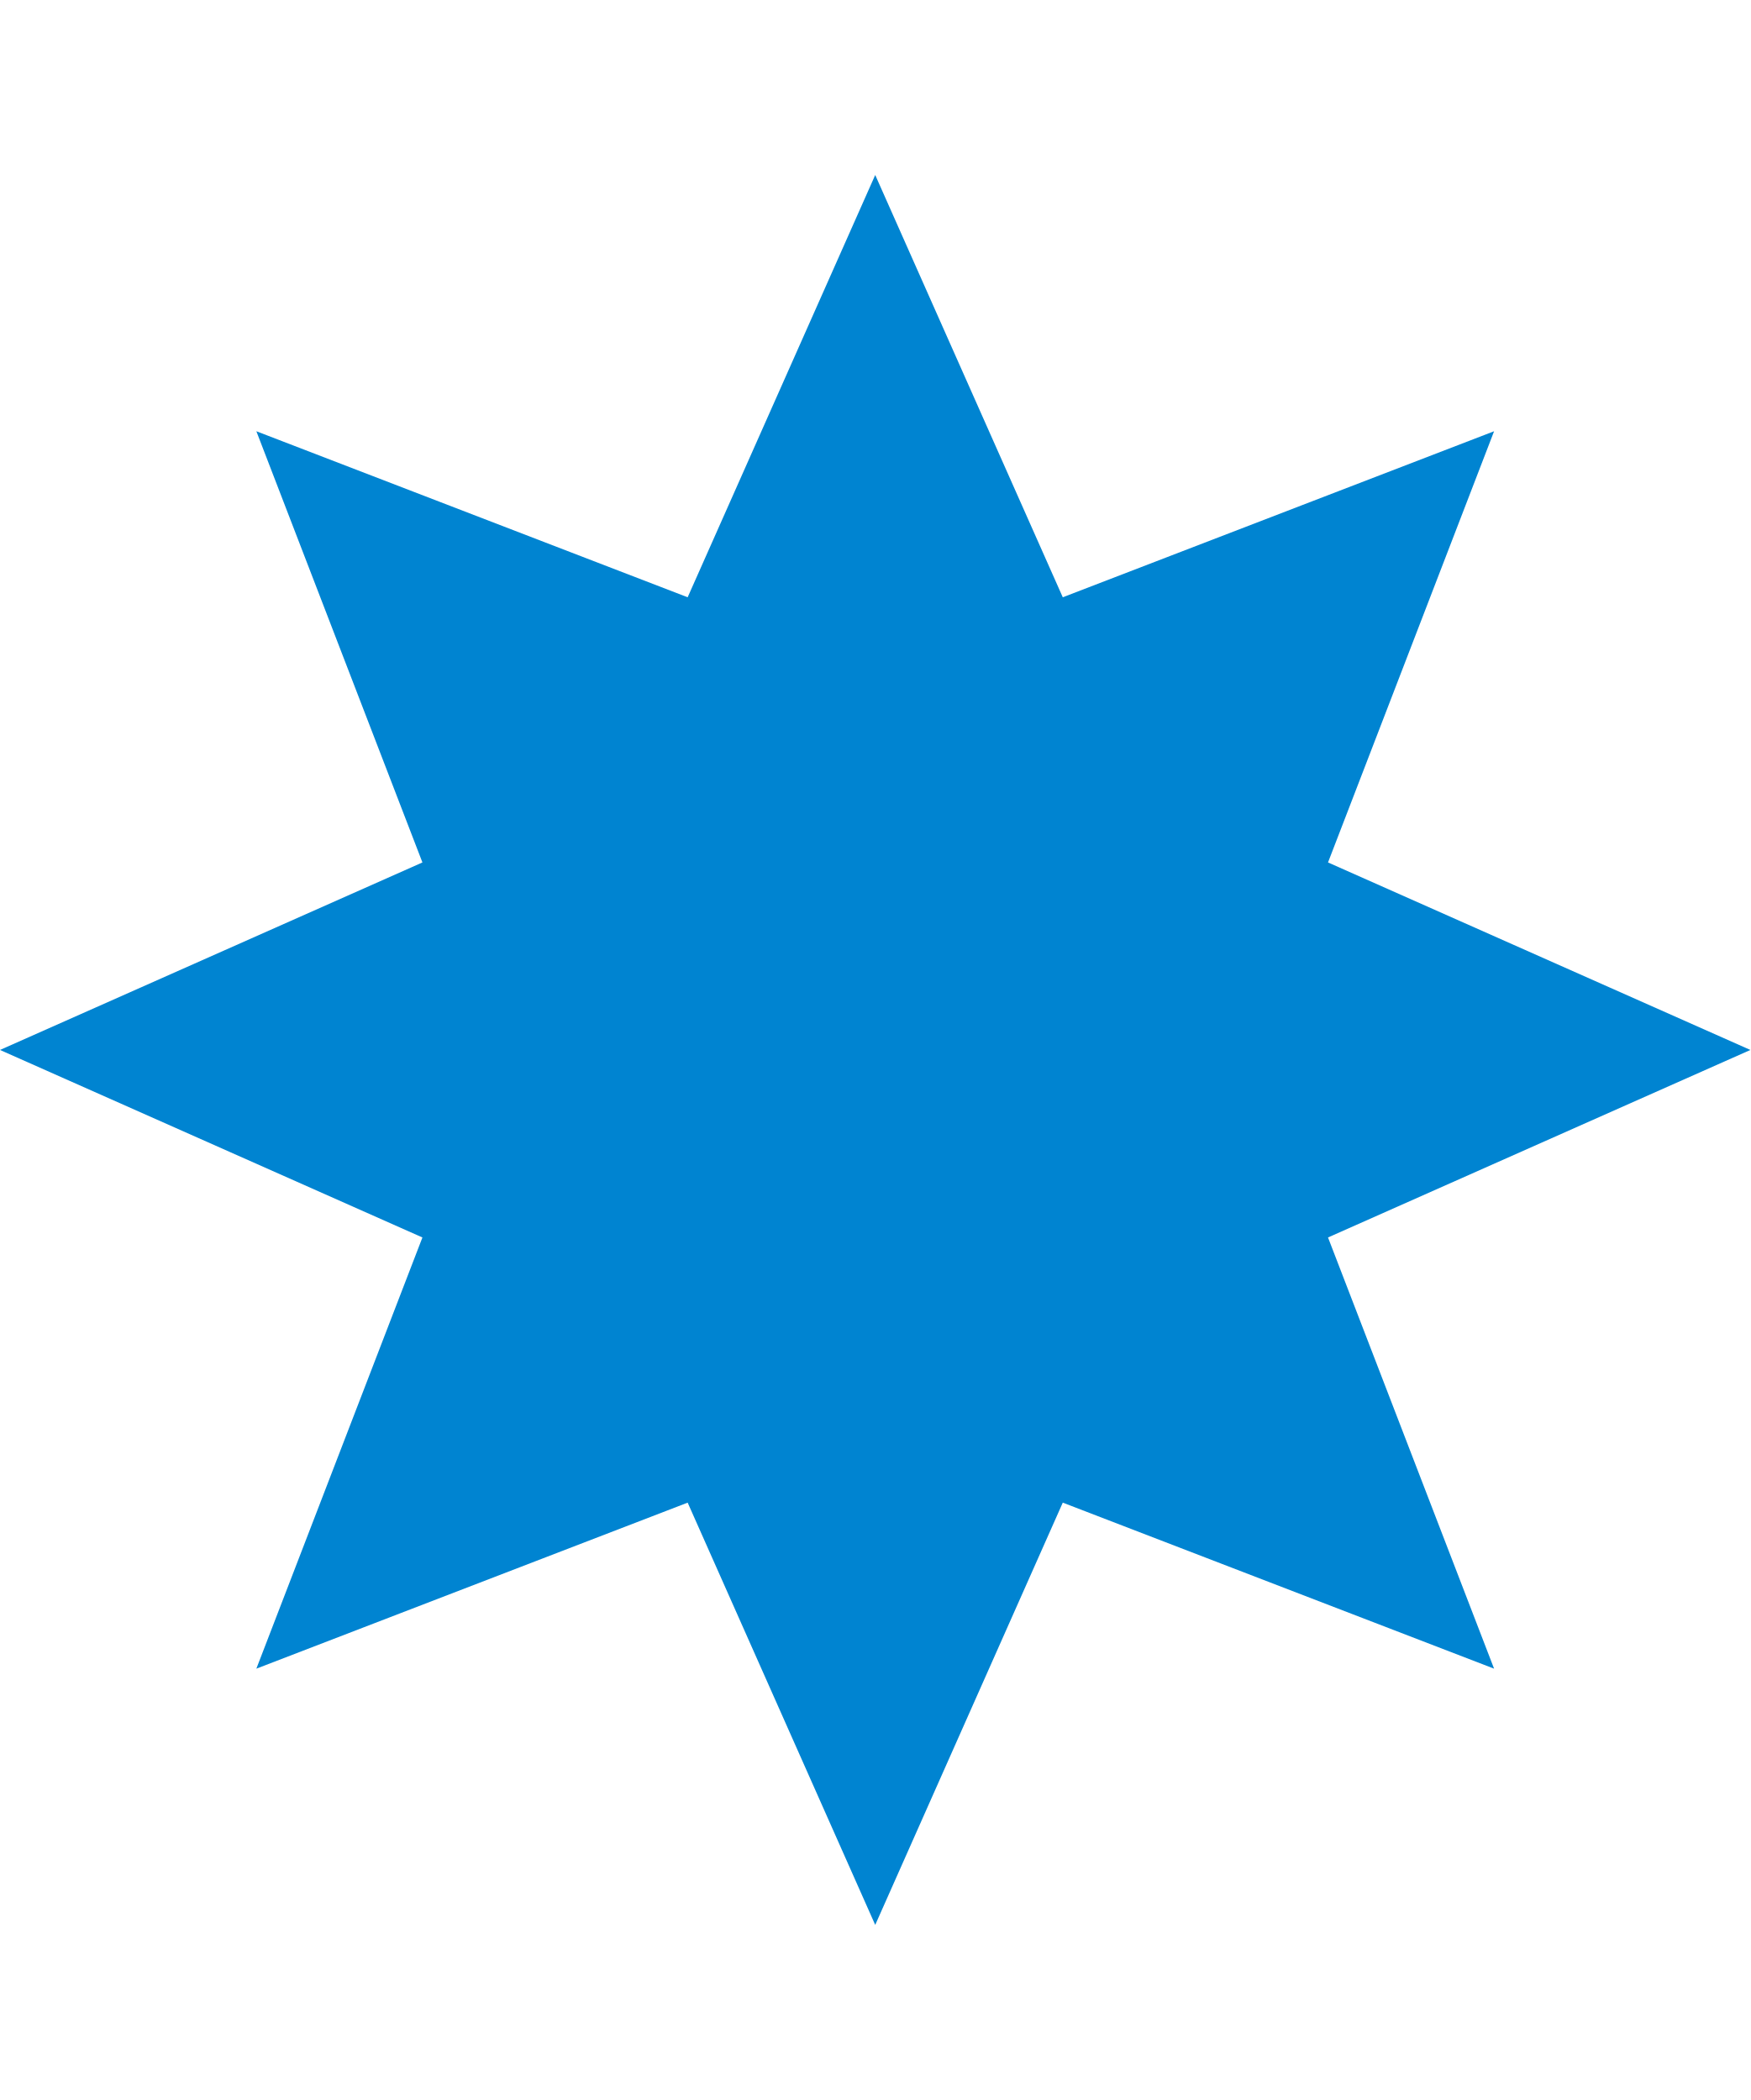
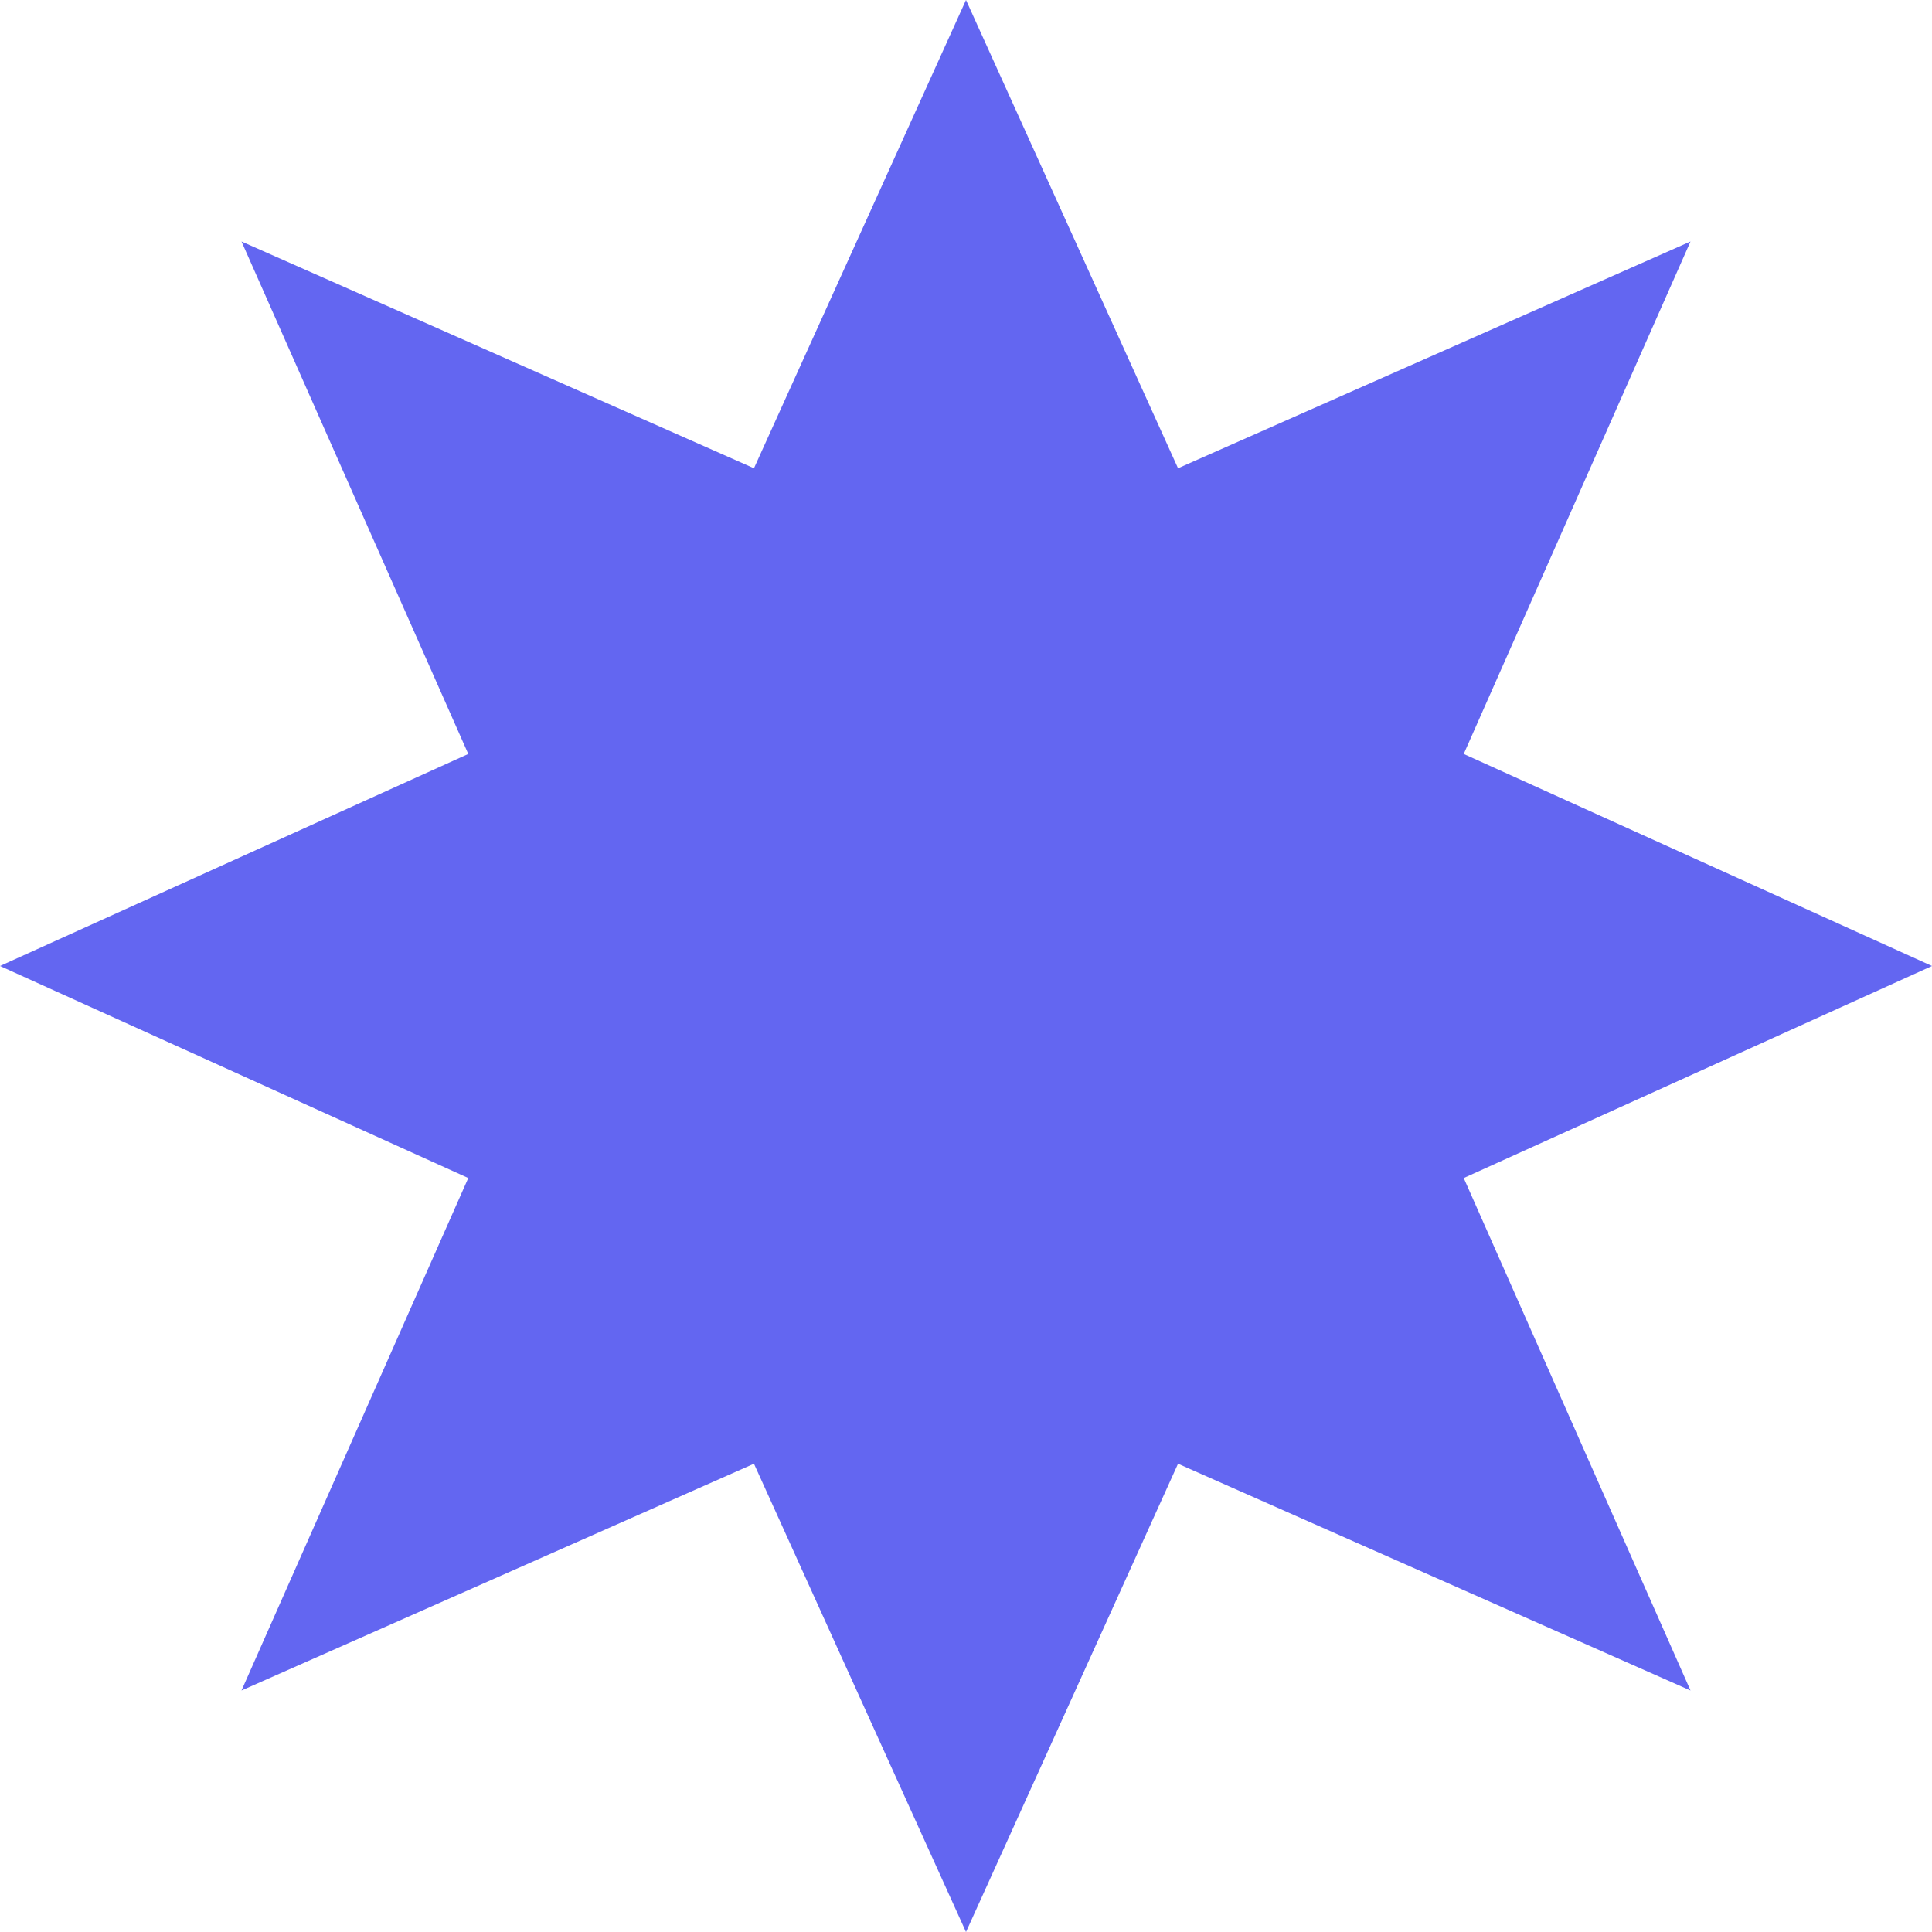
- <svg xmlns="http://www.w3.org/2000/svg" fill="none" height="48" viewBox="0 0 40 48" width="40">
-   <path d="m20 4 4.286 9.652 9.856-3.795-3.795 9.856 9.652 4.286-9.652 4.286 3.795 9.856-9.856-3.795-4.286 9.652-4.286-9.652-9.856 3.795 3.795-9.856-9.653-4.286 9.653-4.286-3.795-9.856 9.856 3.795z" fill="#0084d1" />
+ <svg xmlns="http://www.w3.org/2000/svg" width="100" height="100" viewBox="10 10 80 80" preserveAspectRatio="none">
+   <polygon points="       50,10       58.78,29.39       80,20       70.61,41.22       90,50       70.61,58.78       80,80       58.78,70.61       50,90       41.22,70.61       20,80       29.39,58.78       10,50       29.39,41.22       20,20       41.22,29.39     " fill="#6366f1" />
</svg>
